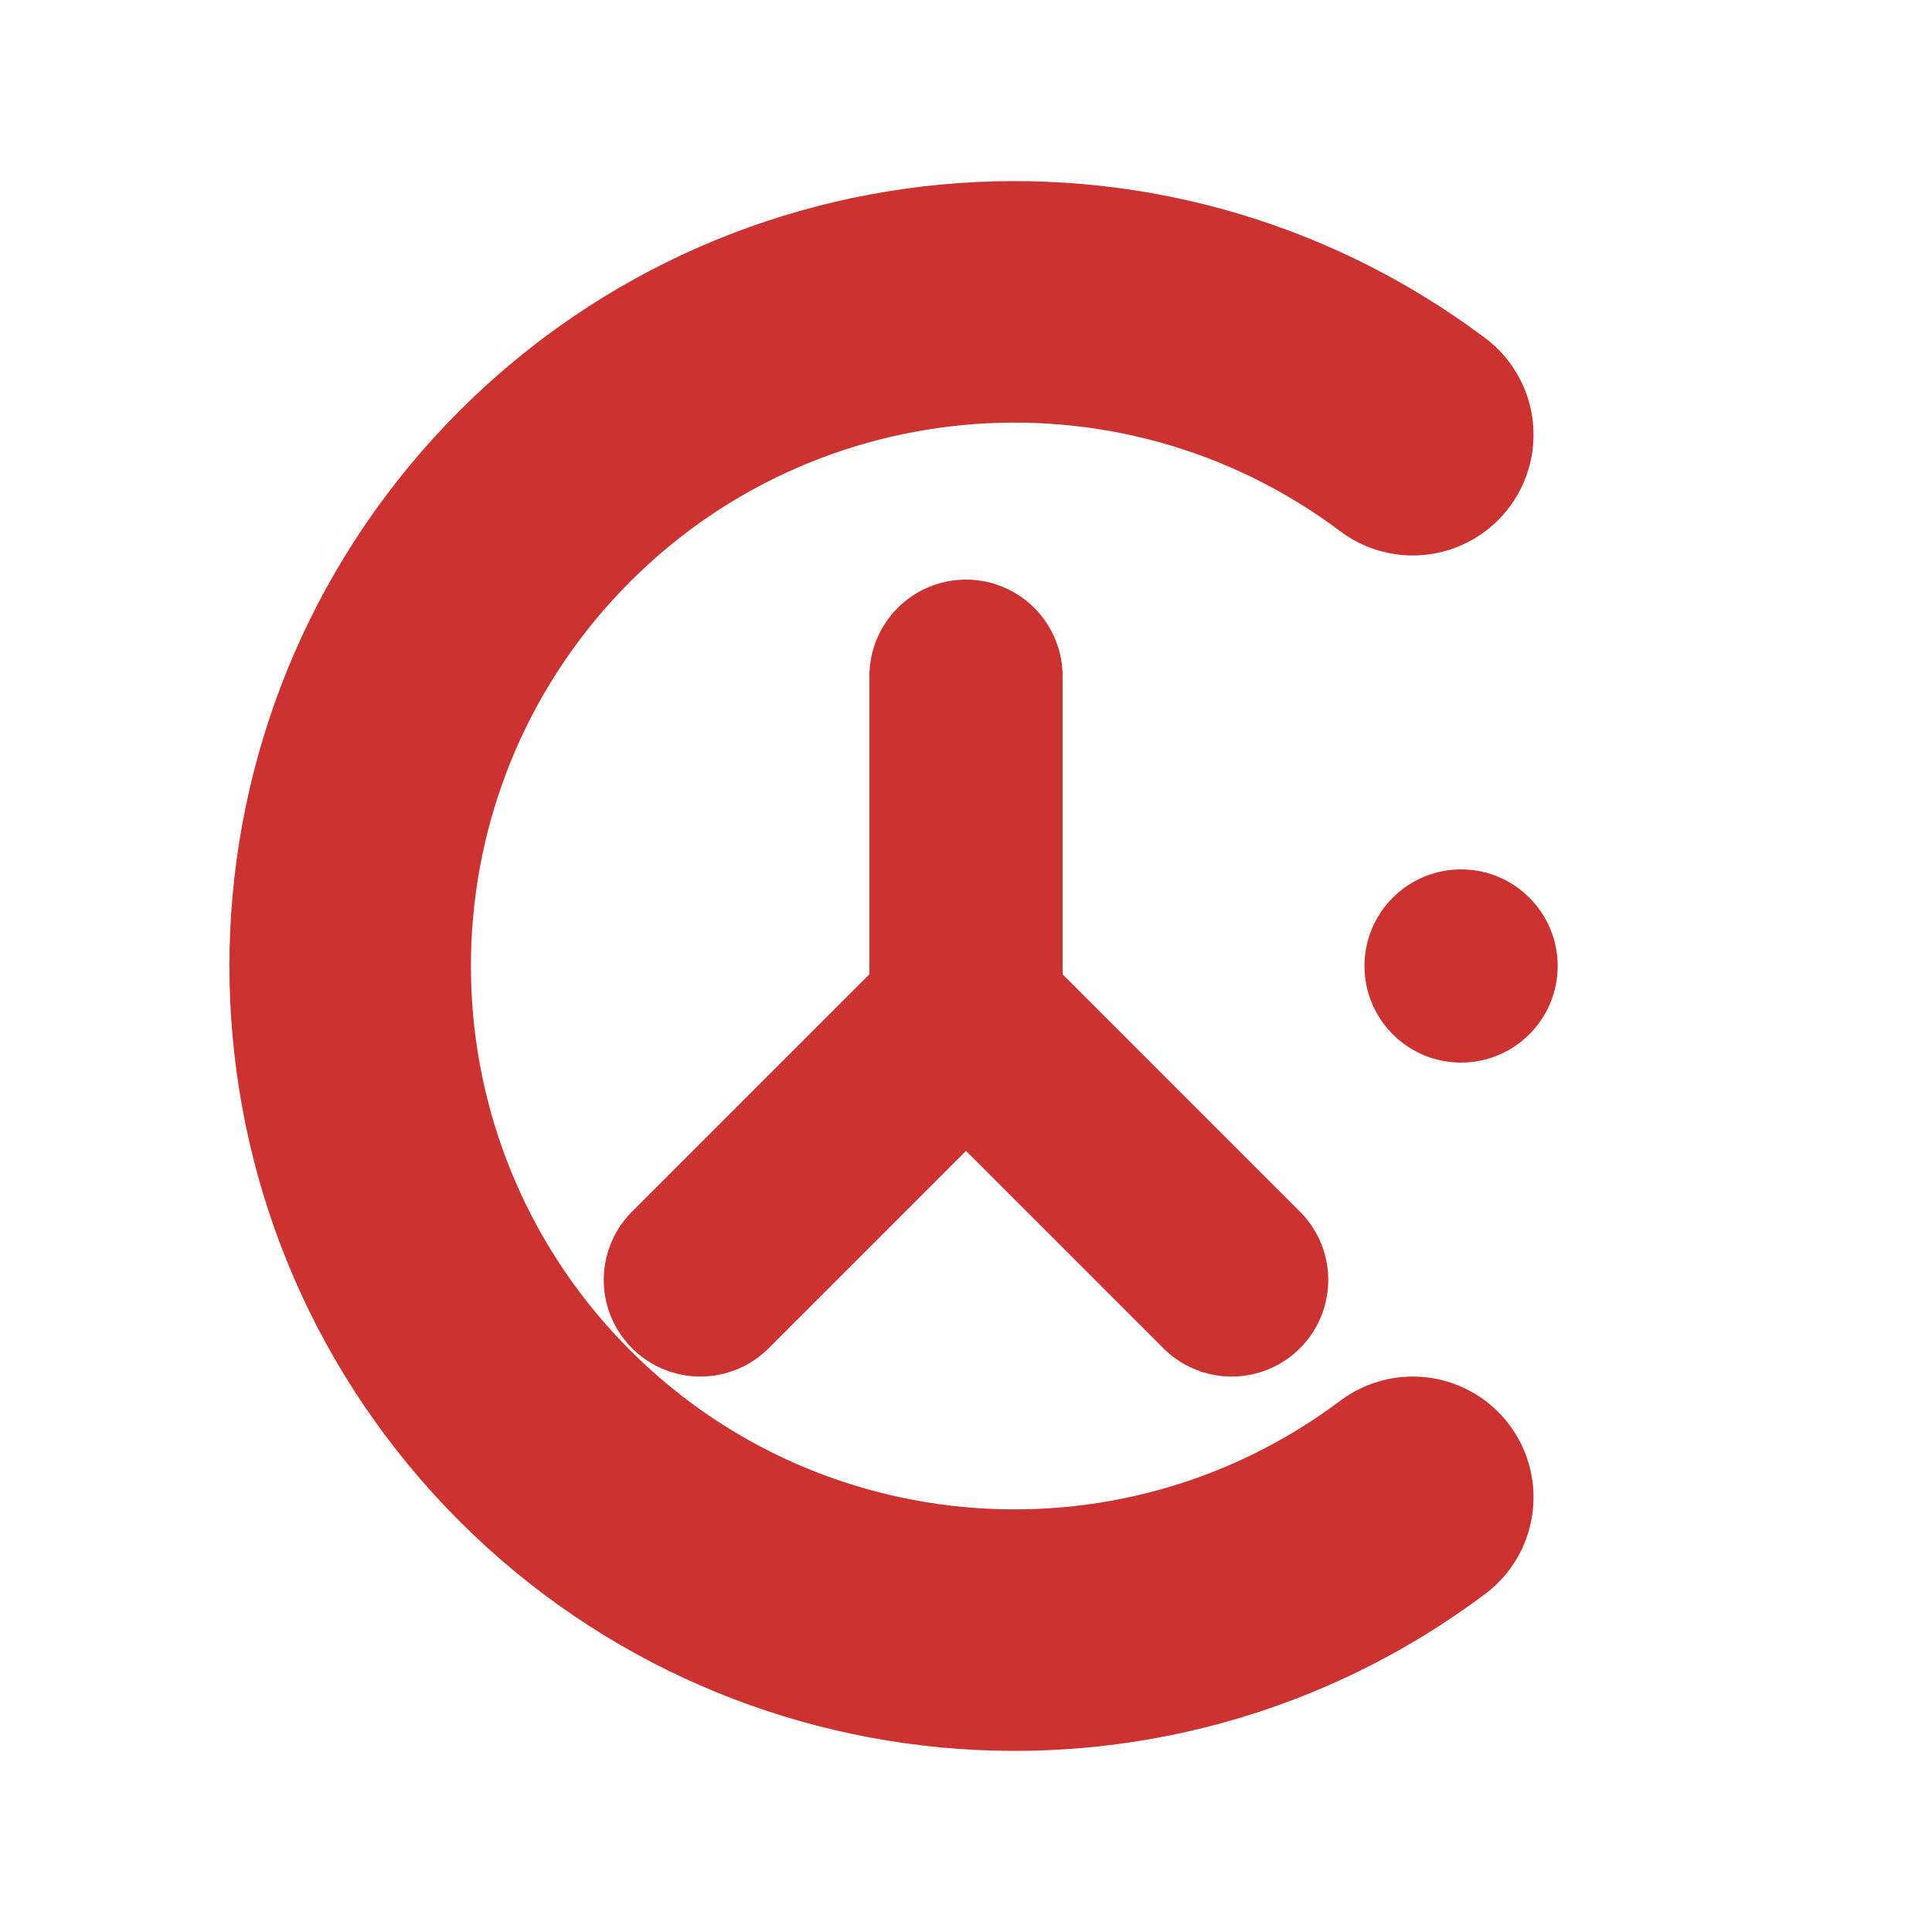
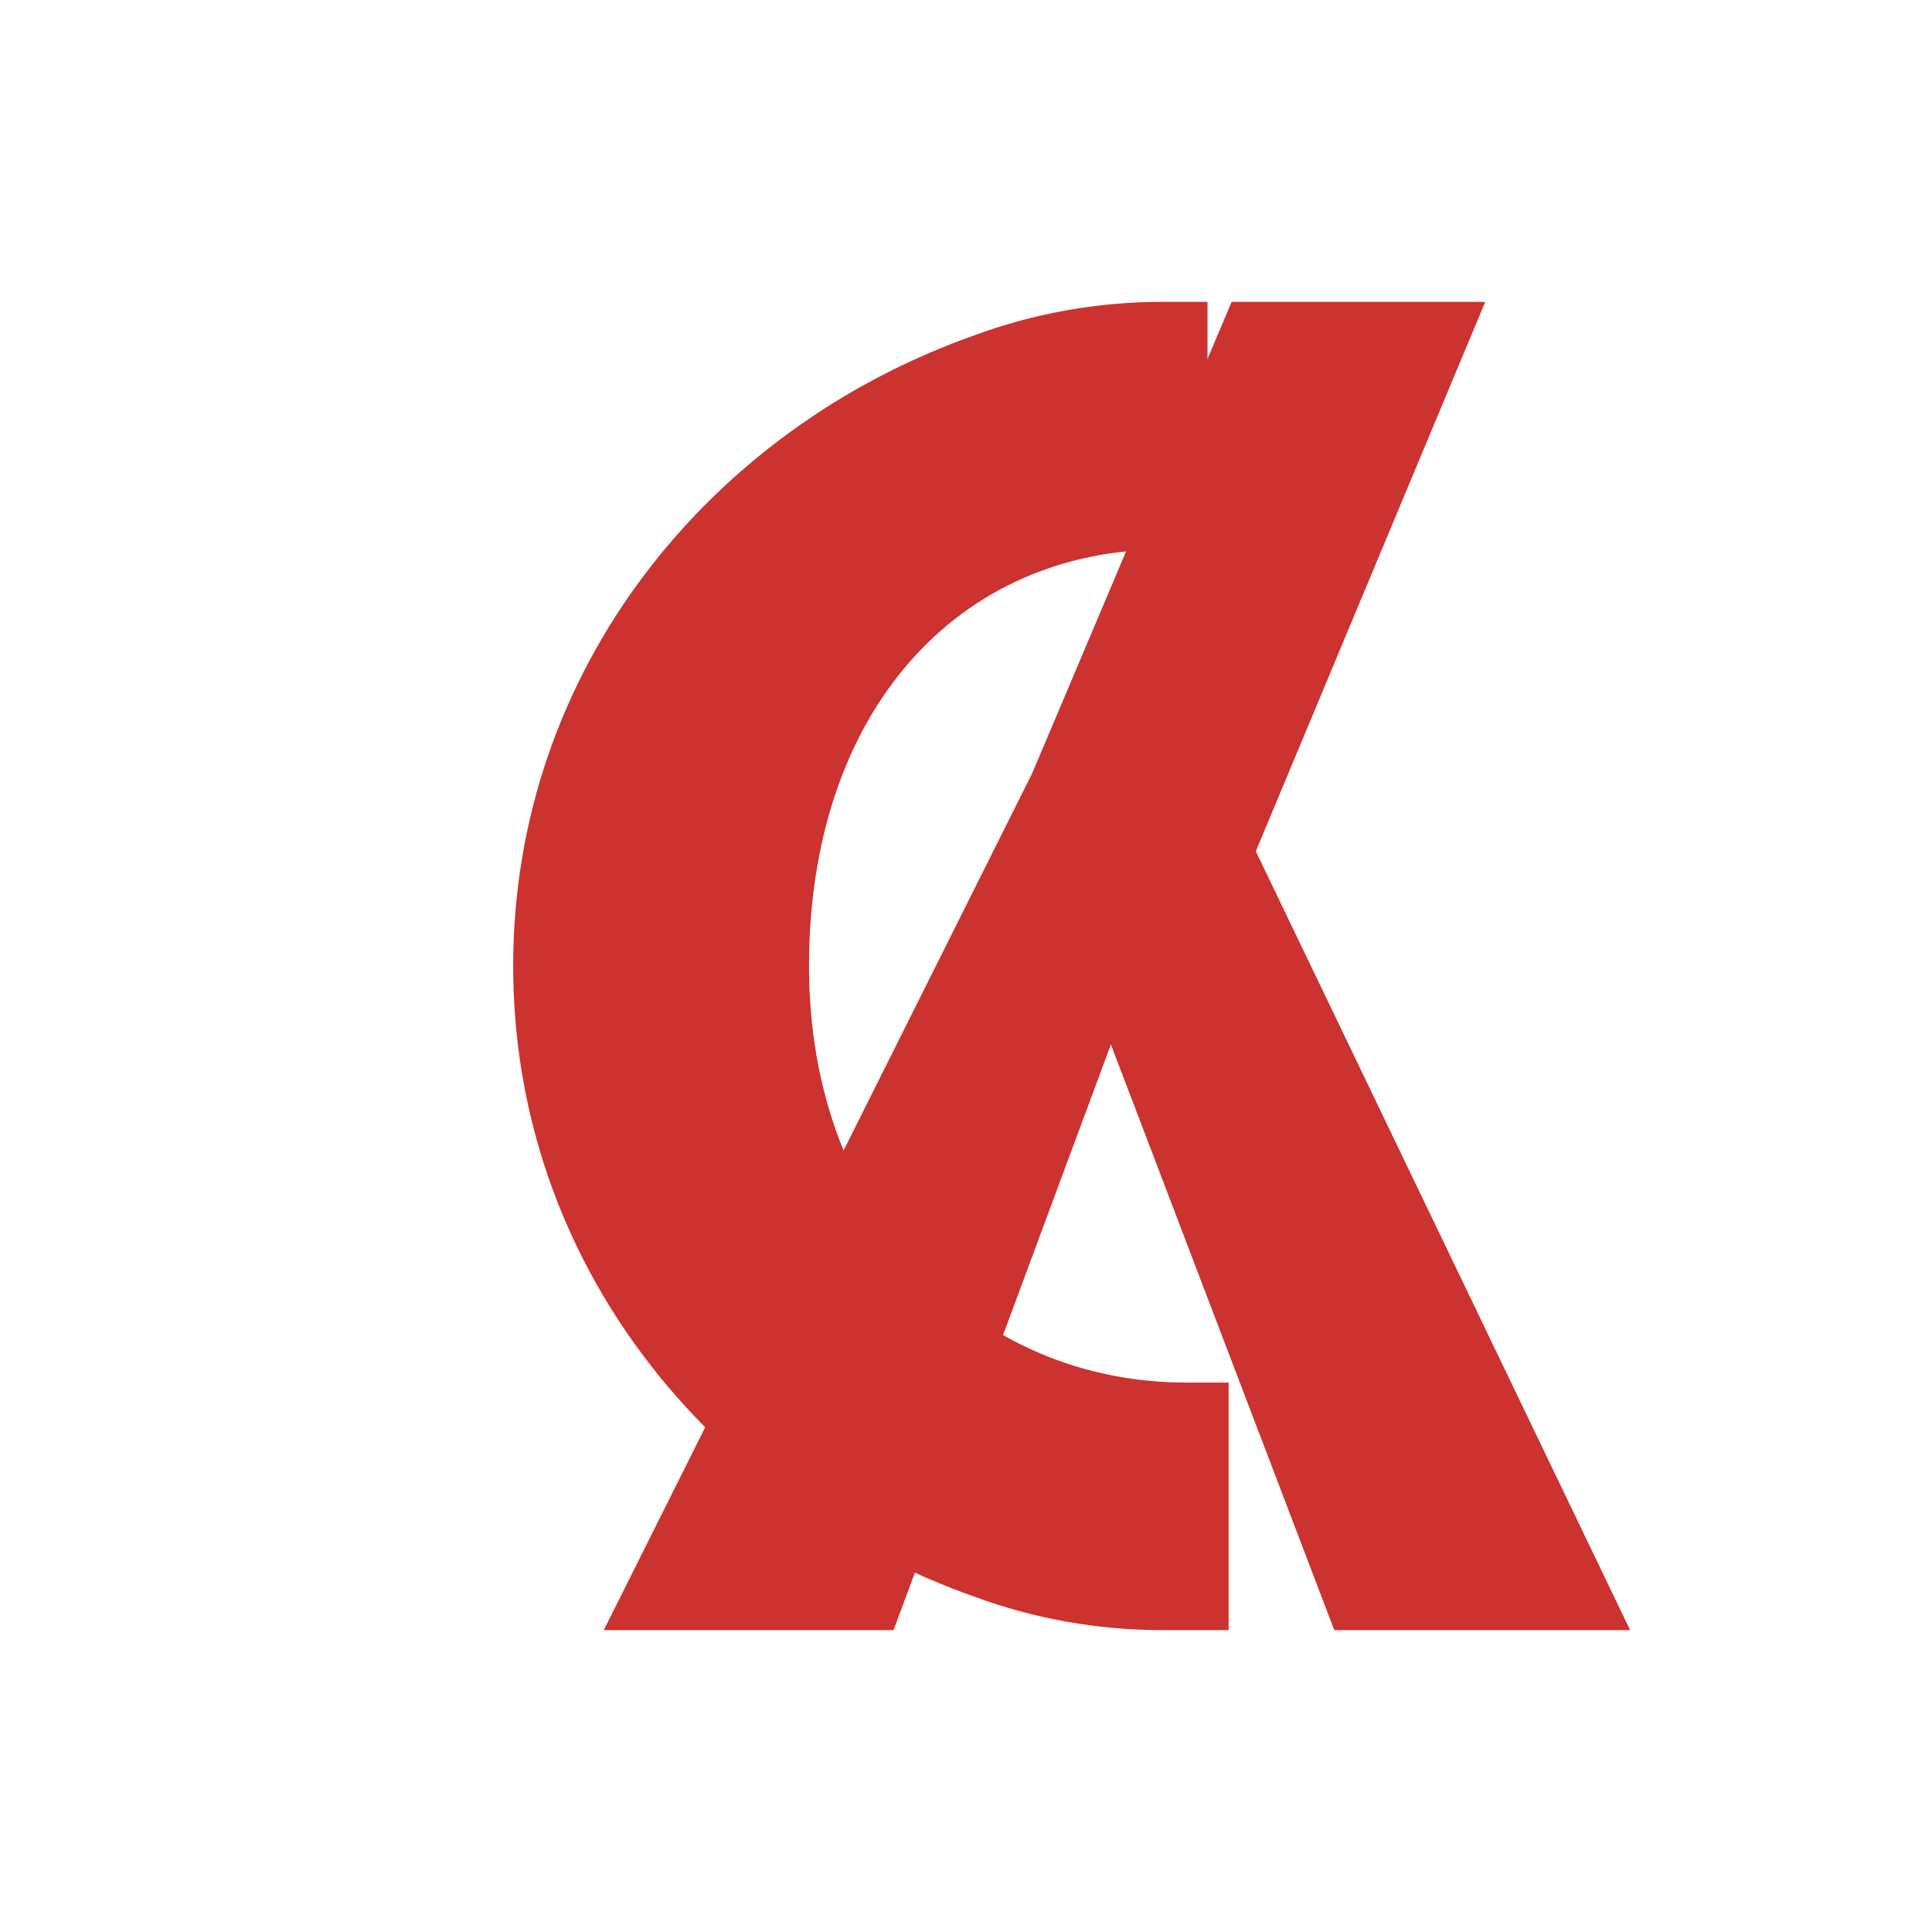
- <svg xmlns="http://www.w3.org/2000/svg" viewBox="0 0 32 32" fill="none">
-   <path d="M23.4 7.2A11 11 0 1 0 23.4 24.8" stroke="#CC322F" stroke-width="4" stroke-linecap="round" />
-   <path d="M16 11.2v5.6L11.6 21.2" stroke="#CC322F" stroke-width="3.2" stroke-linecap="round" stroke-linejoin="round" />
-   <path d="M16 16.8 20.4 21.2" stroke="#CC322F" stroke-width="3.2" stroke-linecap="round" stroke-linejoin="round" />
-   <circle cx="24.2" cy="16" r="1.6" fill="#CC322F" />
+ <svg xmlns="http://www.w3.org/2000/svg" viewBox="0 0 64 64" fill="none">
+   <path fill="#CC322F" d="M38.5 10c-2.2 0-4.3.4-6.2 1.1C23.5 14.2 17 22.2 17 32c0 9.8 6.5 17.8 15.3 20.9 1.9.7 4 1.1 6.2 1.1h2.2v-8.2h-1.4c-6.9 0-12.5-5.4-12.5-13.8S31.7 18.2 38.6 18.2h1.4V10h-1.5Z" />
+   <path fill="#CC322F" d="M40.8 10h8.4L41.6 28.2 54 54H44.2L36.8 34.6 29.6 54h-9.6l14.2-28.4L40.8 10Z" />
</svg>
